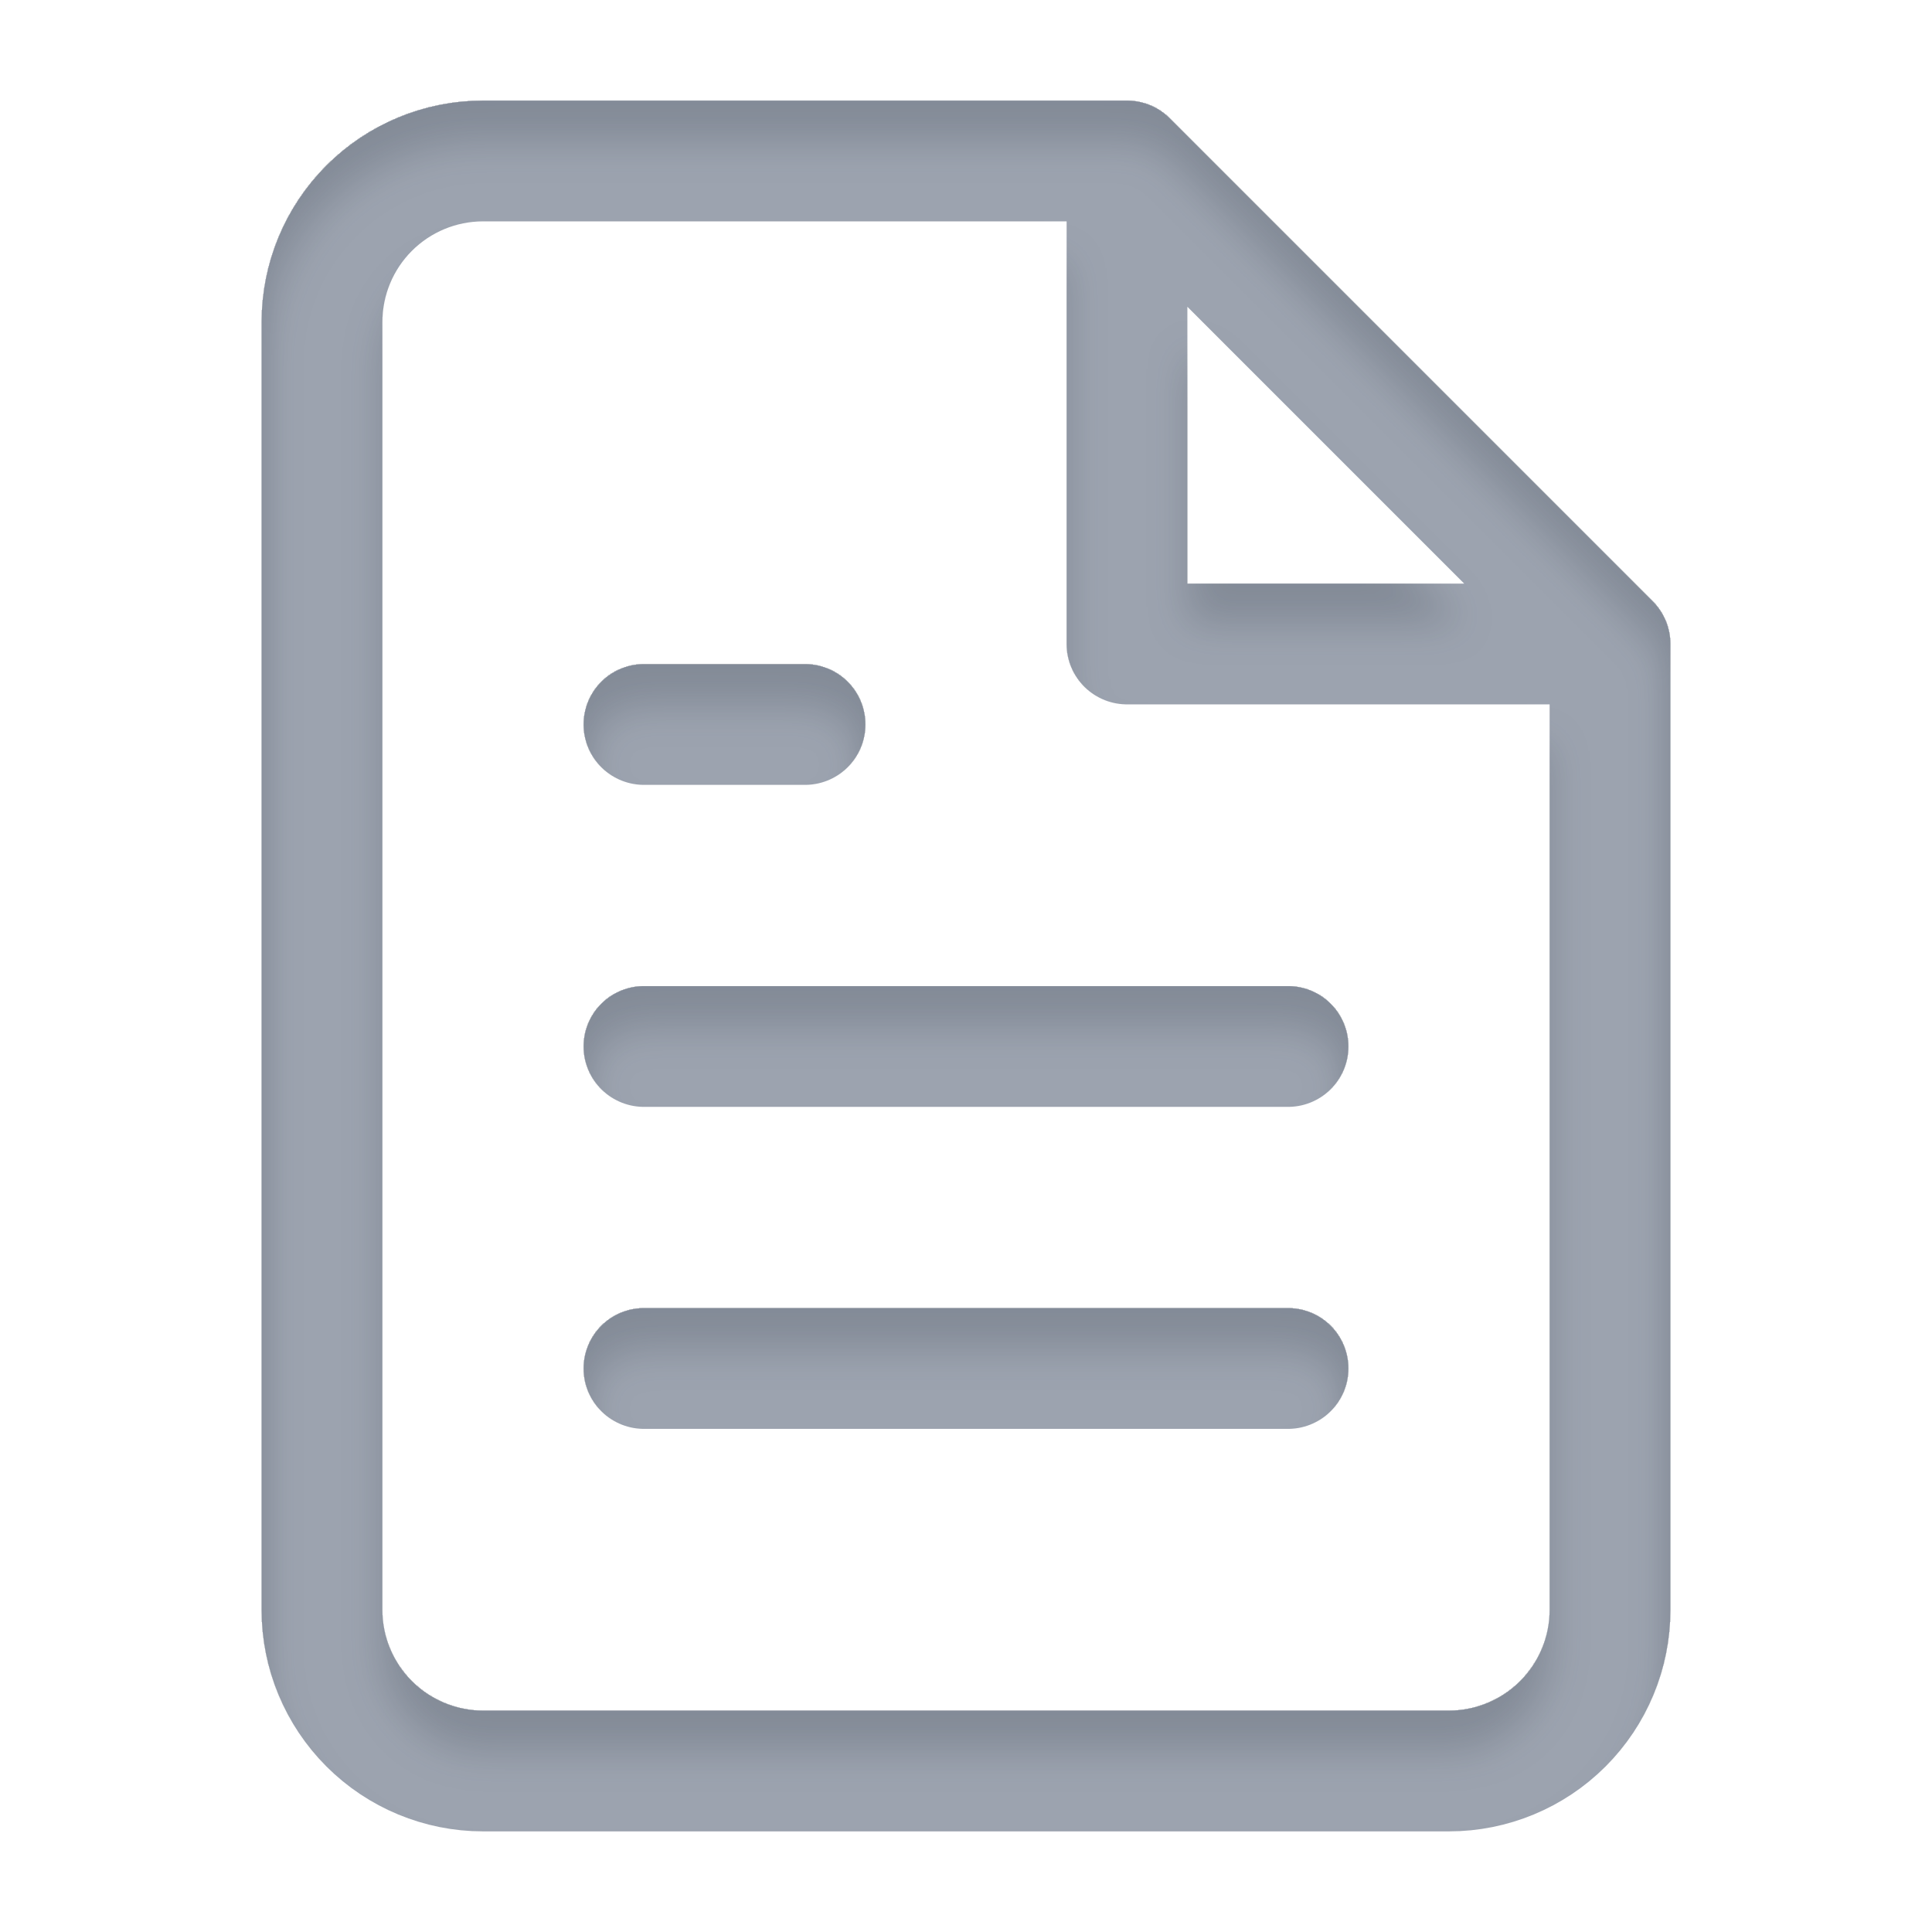
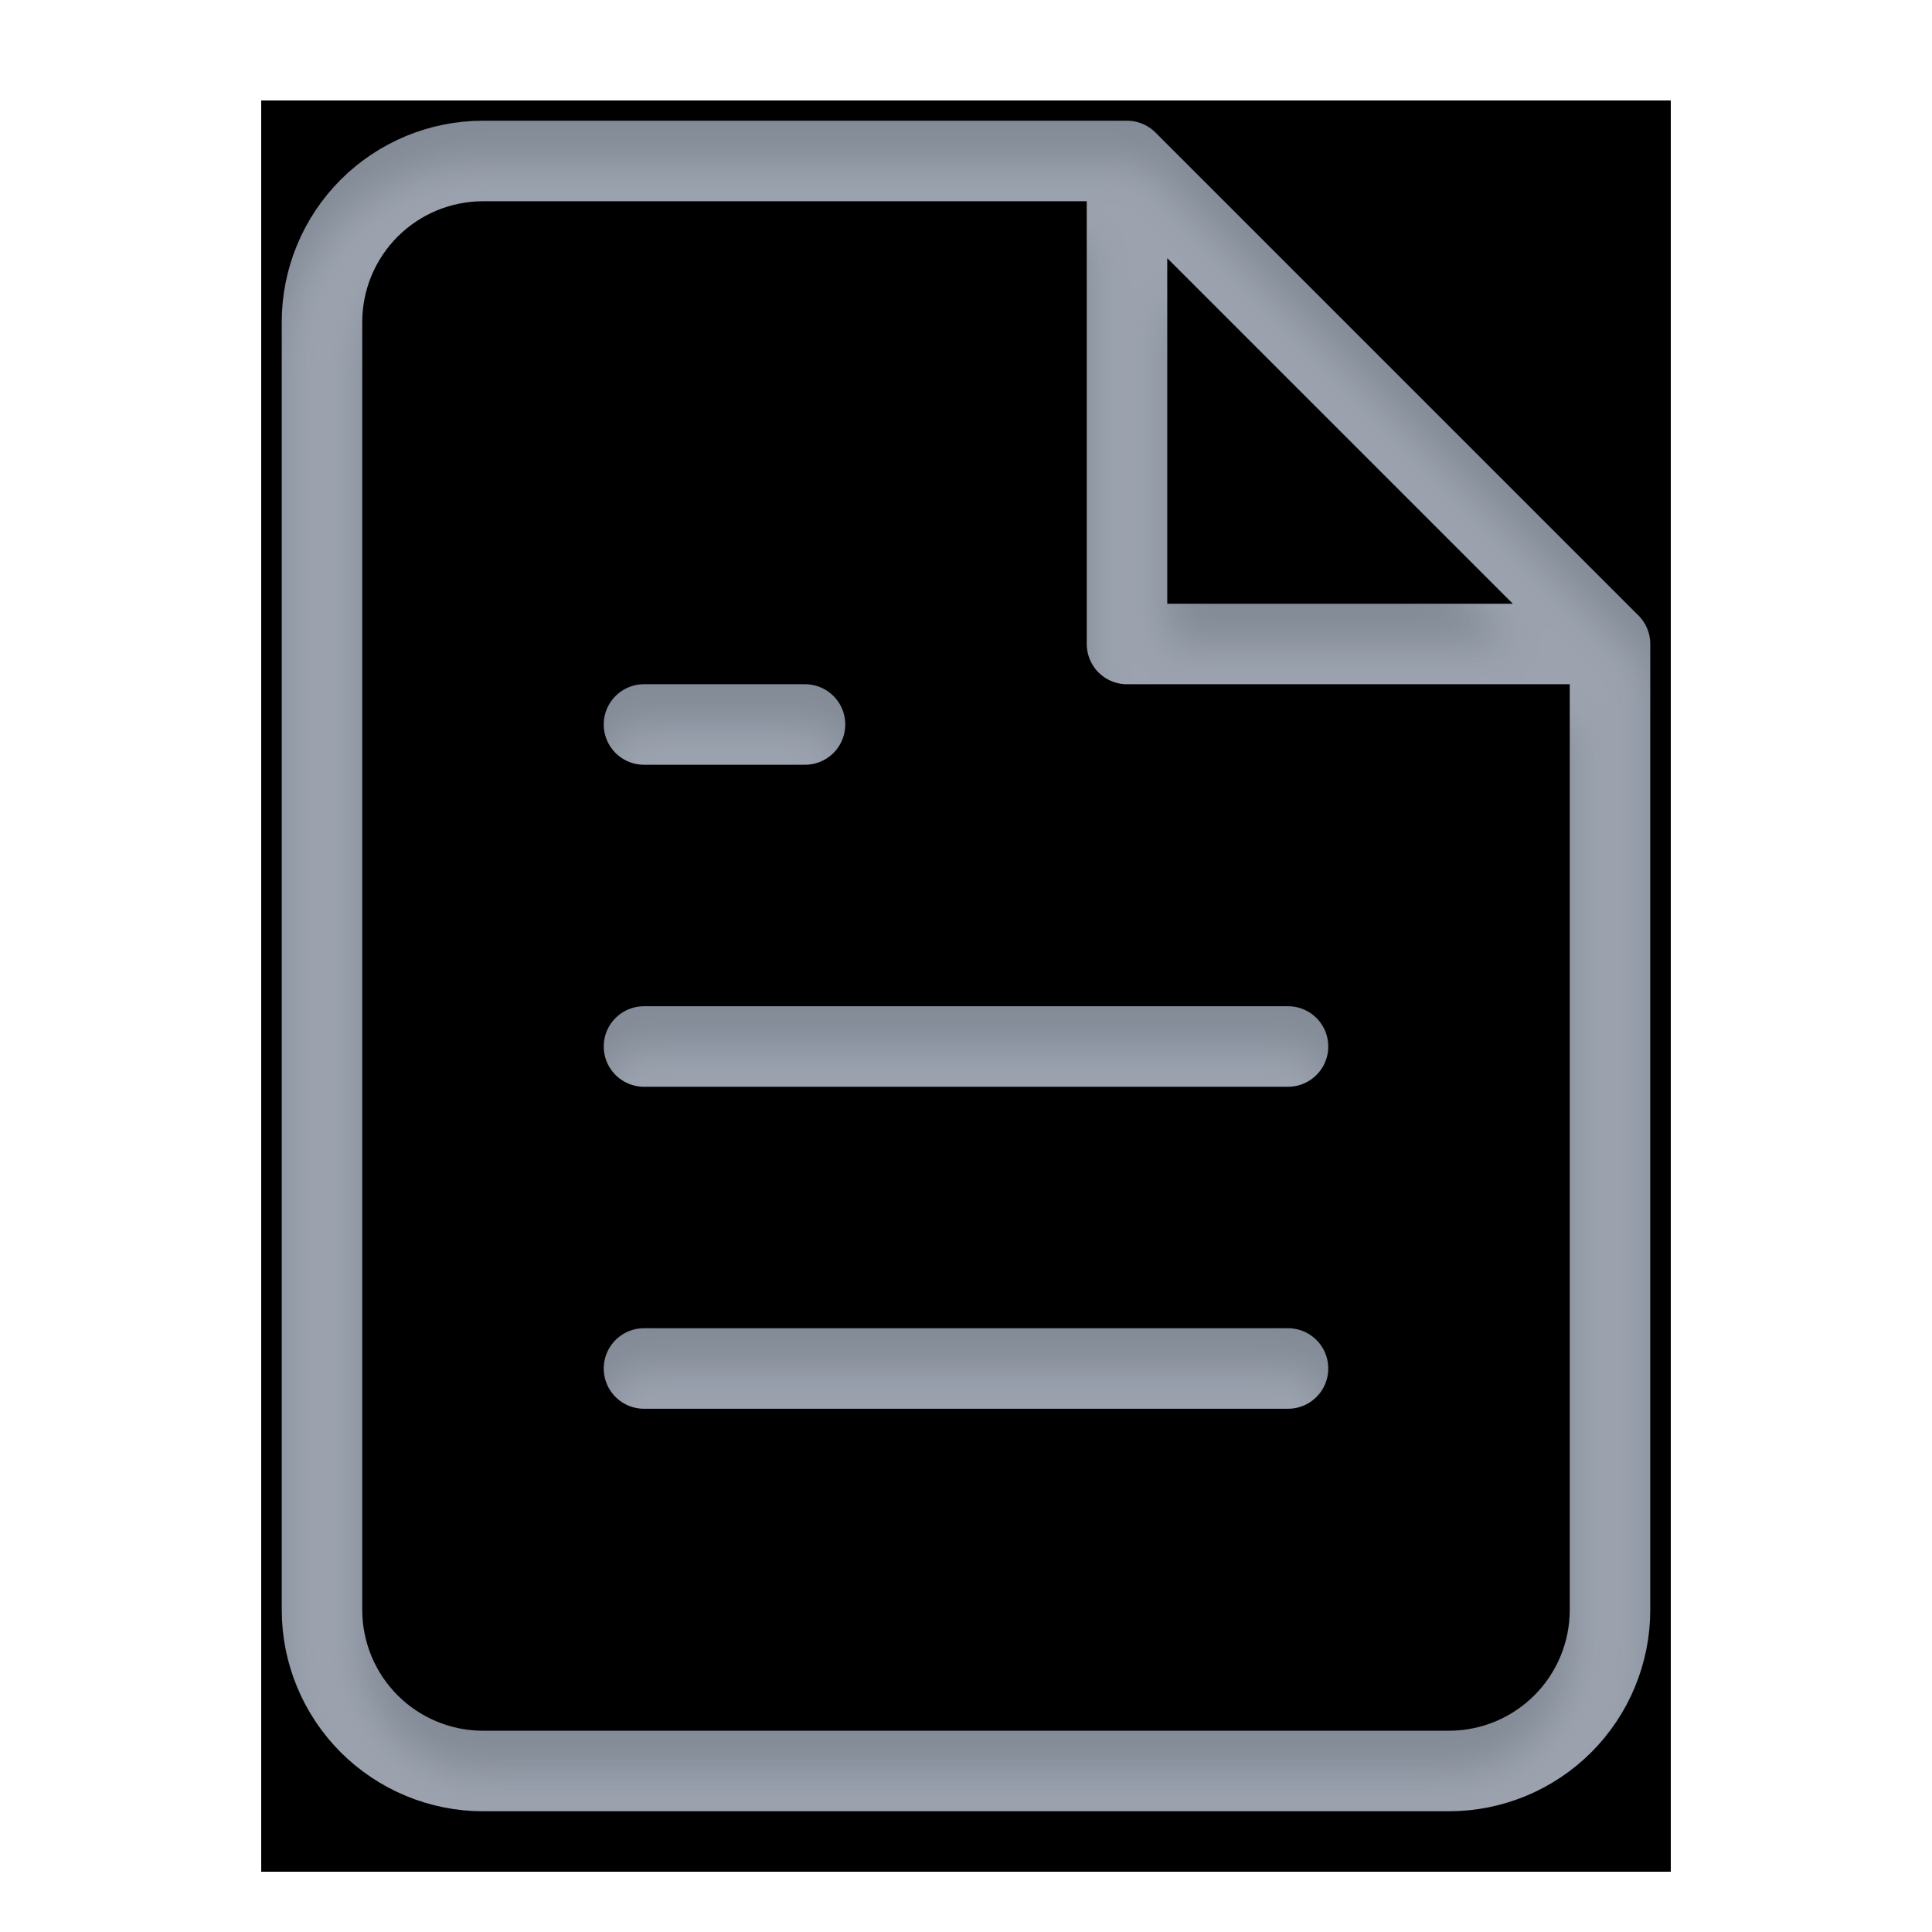
<svg xmlns="http://www.w3.org/2000/svg" width="24" height="24" viewBox="0 0 24 24" fill="none">
  <g filter="url(#filter0_i_16106_20658)">
-     <path d="M14 2H6C5.47 2 4.961 2.211 4.586 2.586C4.211 2.961 4 3.47 4 4V20C4 20.53 4.211 21.039 4.586 21.414C4.961 21.789 5.47 22 6 22H18C18.53 22 19.039 21.789 19.414 21.414C19.789 21.039 20 20.53 20 20V8M14 2L20 8M14 2V8H20" stroke="#9CA3AF" stroke-width="1.5" stroke-linecap="round" stroke-linejoin="round" />
+     <path d="M14 2H6C5.47 2 4.961 2.211 4.586 2.586C4.211 2.961 4 3.47 4 4V20C4 20.53 4.211 21.039 4.586 21.414C4.961 21.789 5.47 22 6 22H18C18.53 22 19.039 21.789 19.414 21.414C19.789 21.039 20 20.53 20 20V8M14 2L20 8M14 2V8H20" stroke="#9CA3AF" strokeWidth="1.5" stroke-linecap="round" stroke-linejoin="round" />
  </g>
  <g filter="url(#filter1_i_16106_20658)">
-     <path d="M16 13H8" stroke="#9CA3AF" stroke-width="1.5" stroke-linecap="round" stroke-linejoin="round" />
+     <path d="M16 13H8" stroke="#9CA3AF" strokeWidth="1.5" stroke-linecap="round" stroke-linejoin="round" />
  </g>
  <g filter="url(#filter2_i_16106_20658)">
-     <path d="M16 17H8" stroke="#9CA3AF" stroke-width="1.5" stroke-linecap="round" stroke-linejoin="round" />
+     <path d="M16 17H8" stroke="#9CA3AF" strokeWidth="1.5" stroke-linecap="round" stroke-linejoin="round" />
  </g>
  <g filter="url(#filter3_i_16106_20658)">
-     <path d="M10 9H9H8" stroke="#9CA3AF" stroke-width="1.5" stroke-linecap="round" stroke-linejoin="round" />
+     <path d="M10 9H9H8" stroke="#9CA3AF" strokeWidth="1.5" stroke-linecap="round" stroke-linejoin="round" />
  </g>
  <defs>
    <filter id="filter0_i_16106_20658" x="3.25" y="1.25" width="17.5" height="22" filterUnits="userSpaceOnUse" color-interpolation-filters="sRGB">
-       <feFlood flood-opacity="0" result="BackgroundImageFix" />
+       <feFlood floodOpacity="0" result="BackgroundImageFix" />
      <feBlend mode="normal" in="SourceGraphic" in2="BackgroundImageFix" result="shape" />
      <feColorMatrix in="SourceAlpha" type="matrix" values="0 0 0 0 0 0 0 0 0 0 0 0 0 0 0 0 0 0 127 0" result="hardAlpha" />
      <feOffset dy="0.5" />
      <feGaussianBlur stdDeviation="0.25" />
      <feComposite in2="hardAlpha" operator="arithmetic" k2="-1" k3="1" />
      <feColorMatrix type="matrix" values="0 0 0 0 0.122 0 0 0 0 0.161 0 0 0 0 0.216 0 0 0 0.2 0" />
      <feBlend mode="normal" in2="shape" result="effect1_innerShadow_16106_20658" />
    </filter>
    <filter id="filter1_i_16106_20658" x="7.25" y="12.25" width="9.5" height="2" filterUnits="userSpaceOnUse" color-interpolation-filters="sRGB">
-       <feFlood flood-opacity="0" result="BackgroundImageFix" />
+       <feFlood floodOpacity="0" result="BackgroundImageFix" />
      <feBlend mode="normal" in="SourceGraphic" in2="BackgroundImageFix" result="shape" />
      <feColorMatrix in="SourceAlpha" type="matrix" values="0 0 0 0 0 0 0 0 0 0 0 0 0 0 0 0 0 0 127 0" result="hardAlpha" />
      <feOffset dy="0.5" />
      <feGaussianBlur stdDeviation="0.25" />
      <feComposite in2="hardAlpha" operator="arithmetic" k2="-1" k3="1" />
      <feColorMatrix type="matrix" values="0 0 0 0 0.122 0 0 0 0 0.161 0 0 0 0 0.216 0 0 0 0.2 0" />
      <feBlend mode="normal" in2="shape" result="effect1_innerShadow_16106_20658" />
    </filter>
    <filter id="filter2_i_16106_20658" x="7.25" y="16.25" width="9.5" height="2" filterUnits="userSpaceOnUse" color-interpolation-filters="sRGB">
-       <feFlood flood-opacity="0" result="BackgroundImageFix" />
+       <feFlood floodOpacity="0" result="BackgroundImageFix" />
      <feBlend mode="normal" in="SourceGraphic" in2="BackgroundImageFix" result="shape" />
      <feColorMatrix in="SourceAlpha" type="matrix" values="0 0 0 0 0 0 0 0 0 0 0 0 0 0 0 0 0 0 127 0" result="hardAlpha" />
      <feOffset dy="0.5" />
      <feGaussianBlur stdDeviation="0.25" />
      <feComposite in2="hardAlpha" operator="arithmetic" k2="-1" k3="1" />
      <feColorMatrix type="matrix" values="0 0 0 0 0.122 0 0 0 0 0.161 0 0 0 0 0.216 0 0 0 0.2 0" />
      <feBlend mode="normal" in2="shape" result="effect1_innerShadow_16106_20658" />
    </filter>
    <filter id="filter3_i_16106_20658" x="7.25" y="8.25" width="3.5" height="2" filterUnits="userSpaceOnUse" color-interpolation-filters="sRGB">
-       <feFlood flood-opacity="0" result="BackgroundImageFix" />
+       <feFlood floodOpacity="0" result="BackgroundImageFix" />
      <feBlend mode="normal" in="SourceGraphic" in2="BackgroundImageFix" result="shape" />
      <feColorMatrix in="SourceAlpha" type="matrix" values="0 0 0 0 0 0 0 0 0 0 0 0 0 0 0 0 0 0 127 0" result="hardAlpha" />
      <feOffset dy="0.5" />
      <feGaussianBlur stdDeviation="0.25" />
      <feComposite in2="hardAlpha" operator="arithmetic" k2="-1" k3="1" />
      <feColorMatrix type="matrix" values="0 0 0 0 0.122 0 0 0 0 0.161 0 0 0 0 0.216 0 0 0 0.2 0" />
      <feBlend mode="normal" in2="shape" result="effect1_innerShadow_16106_20658" />
    </filter>
  </defs>
</svg>
